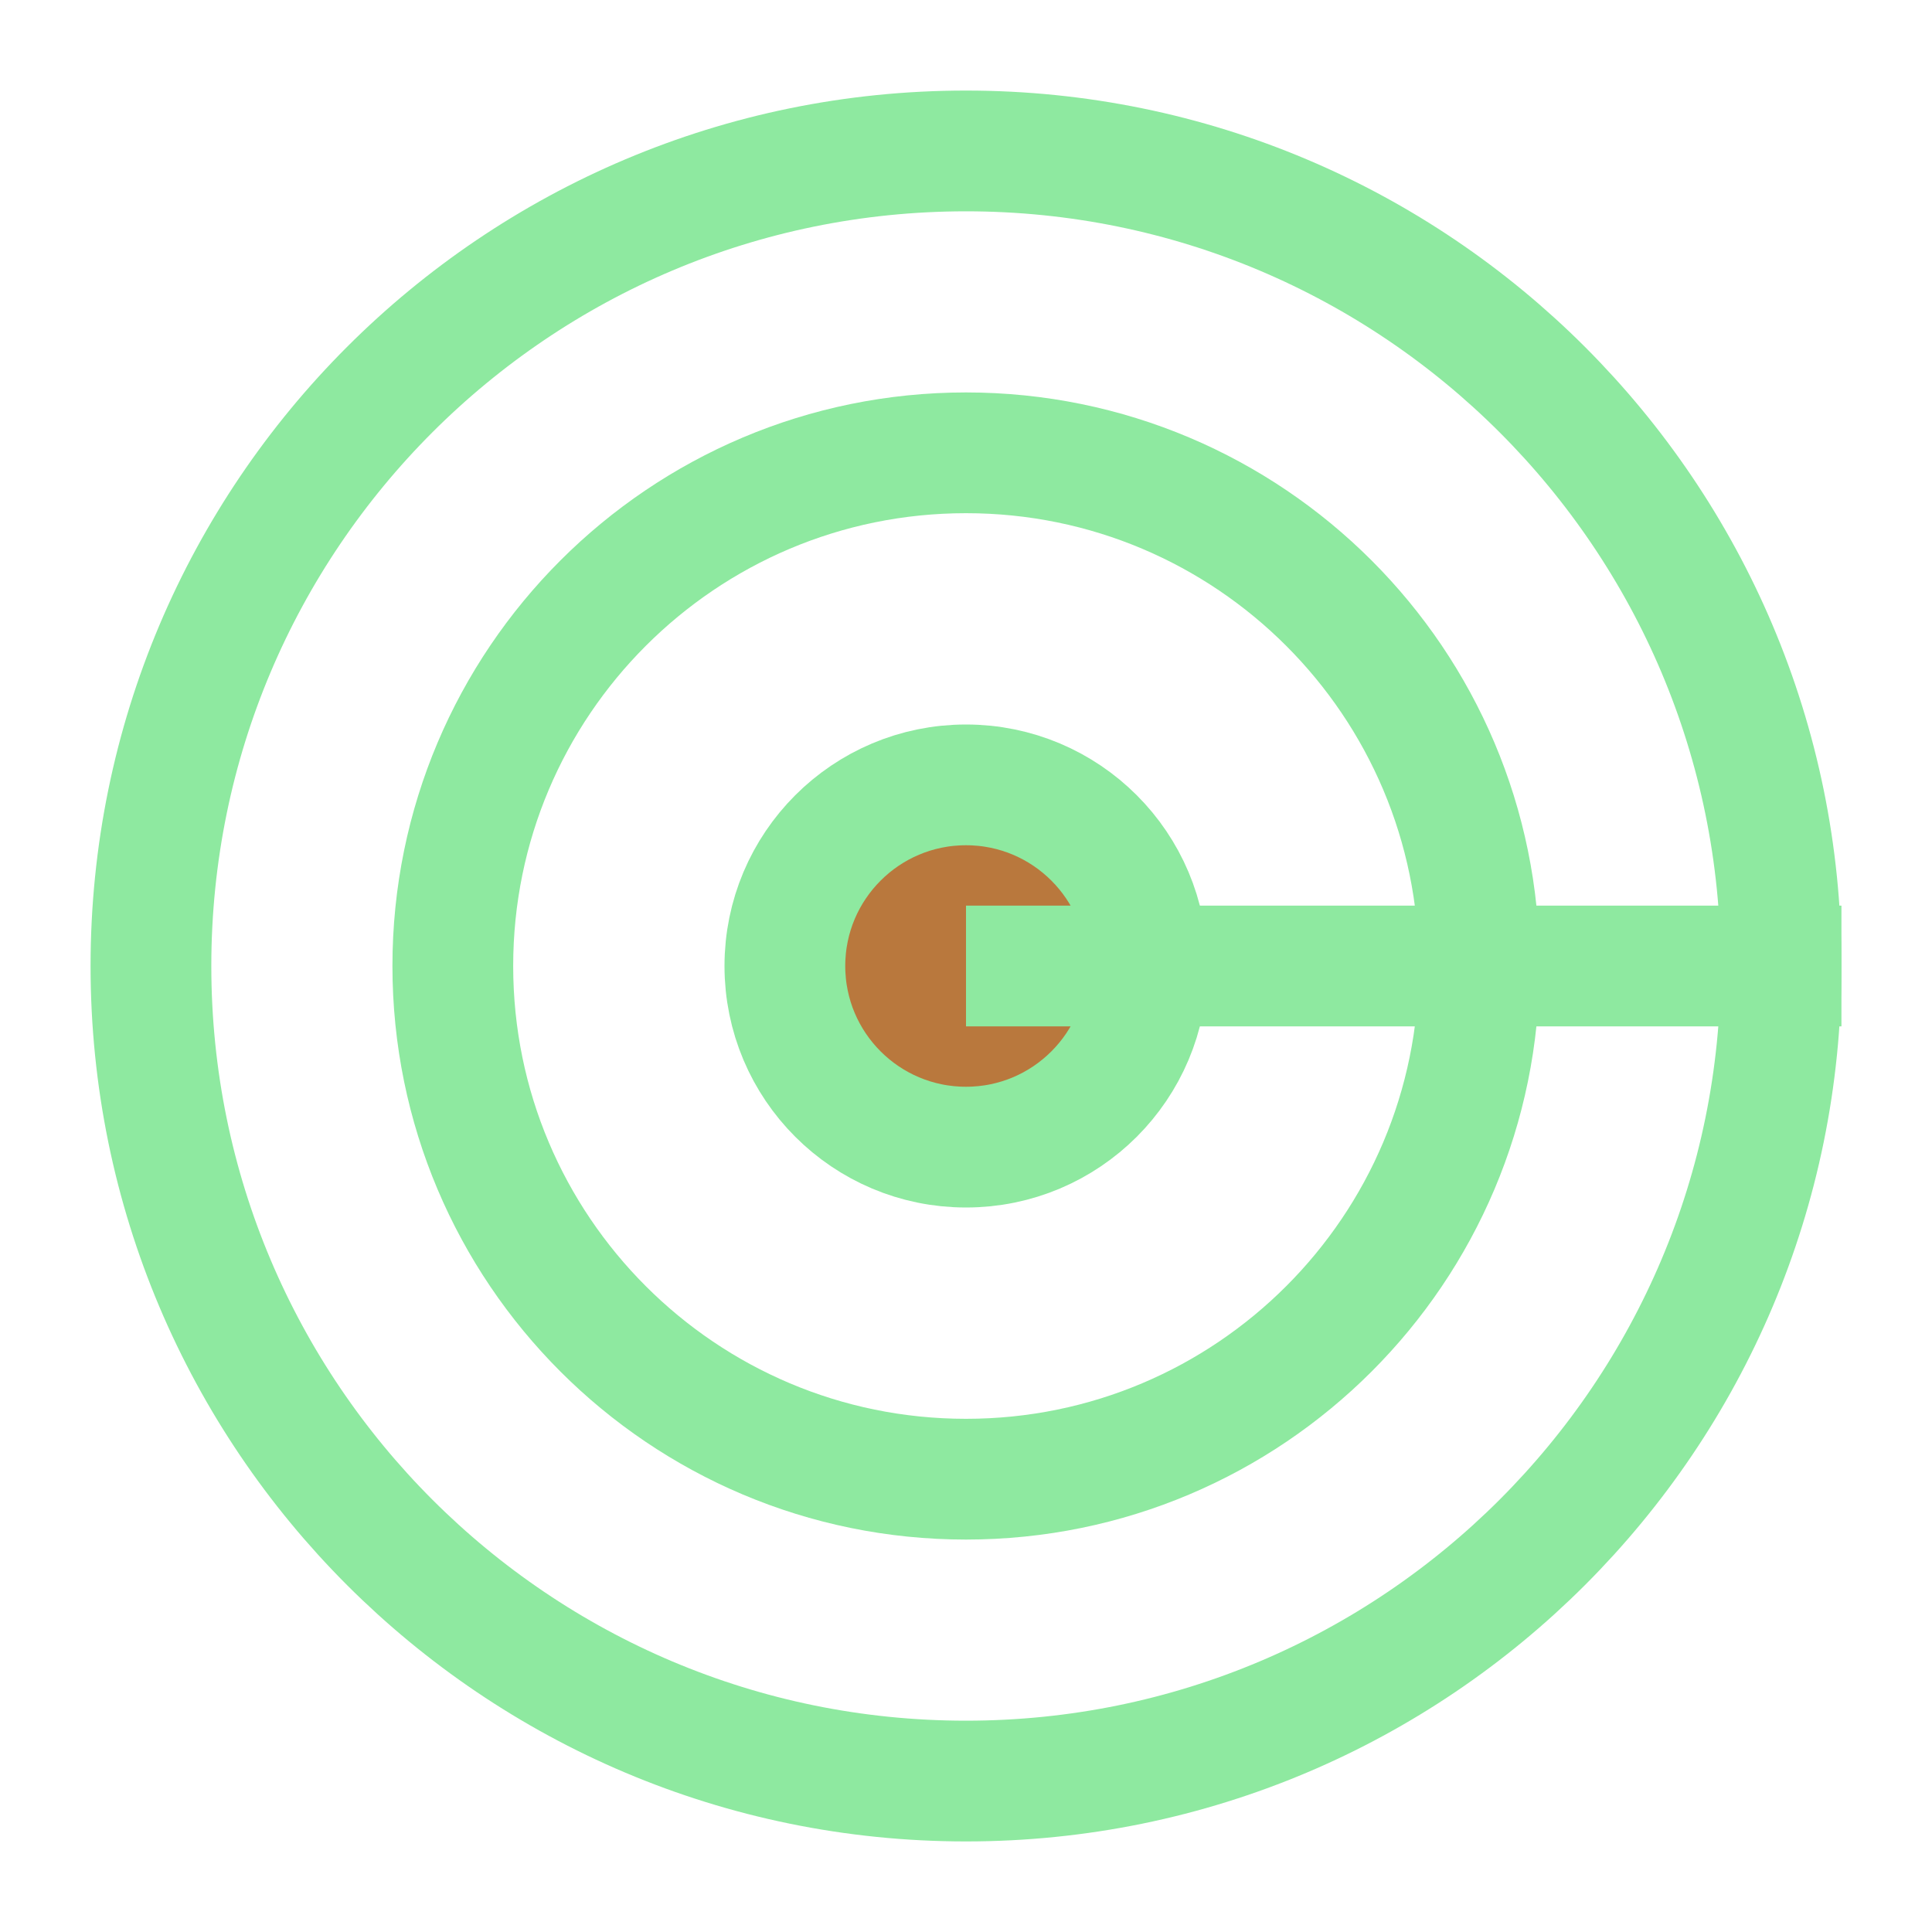
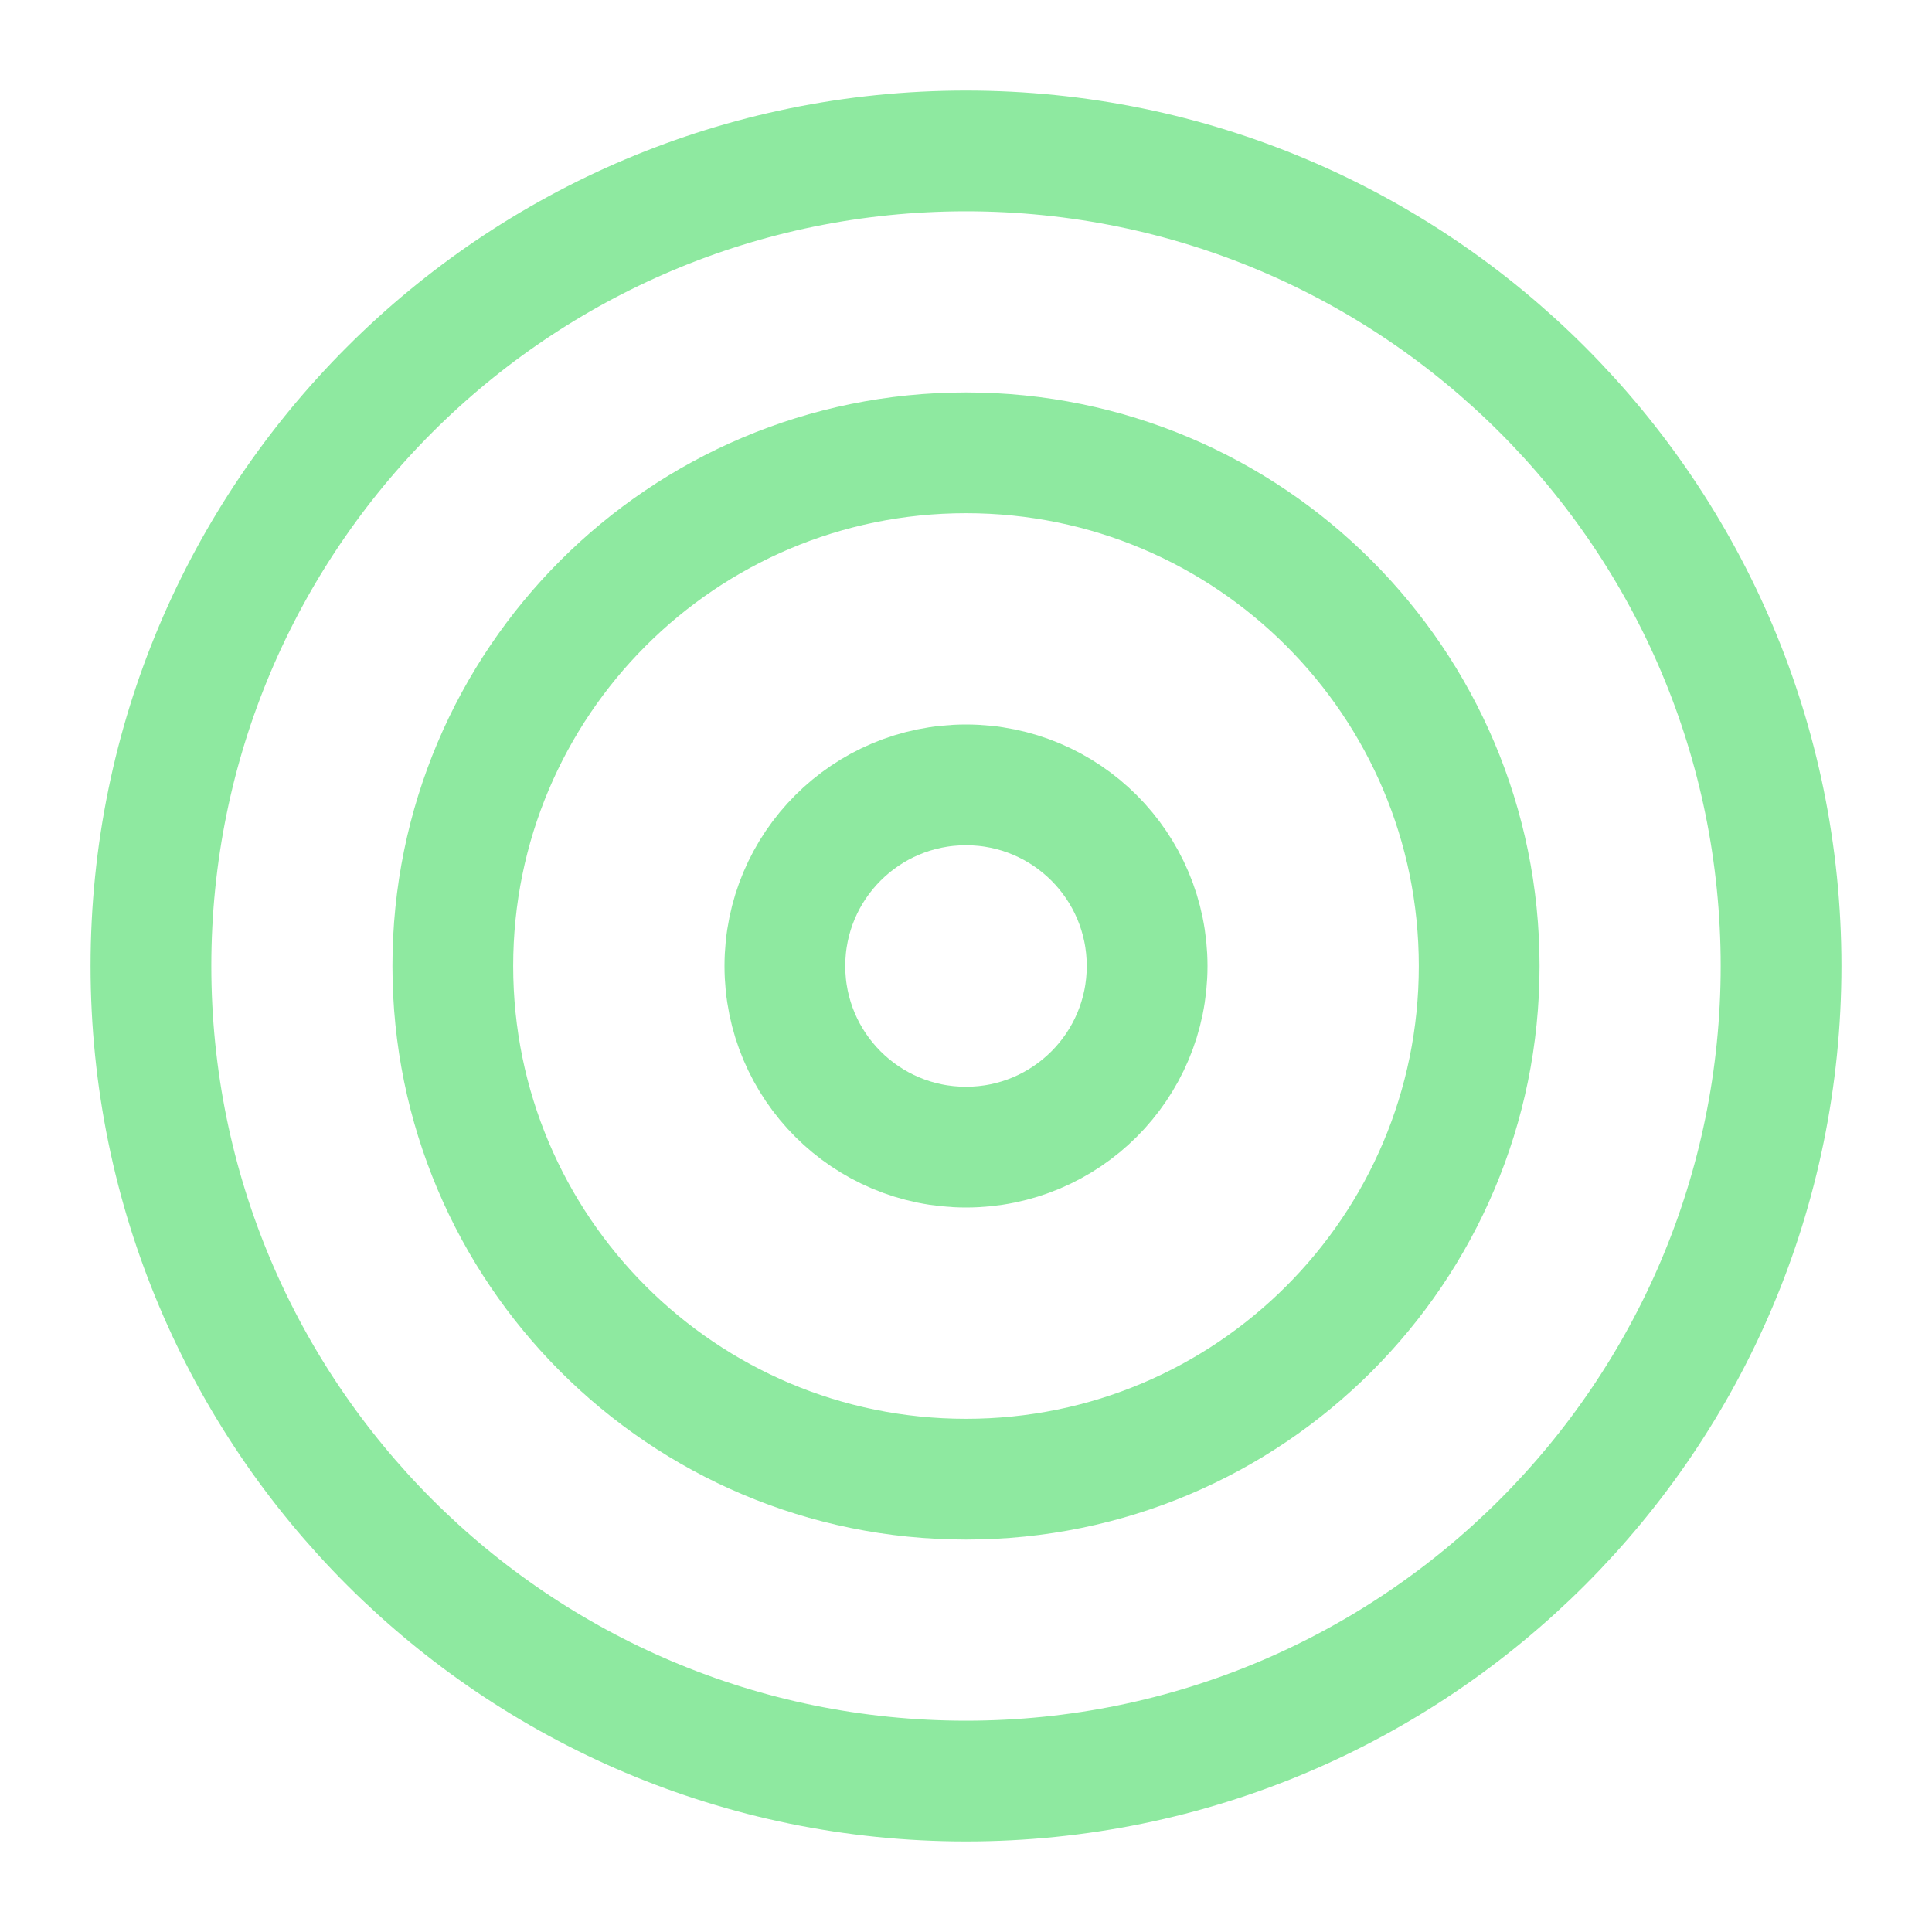
- <svg xmlns="http://www.w3.org/2000/svg" viewBox="0 0 128 128">
+ <svg xmlns="http://www.w3.org/2000/svg" viewBox="0 0 128 128" version="1.1" id="svg3">
+   <defs id="defs3" />
  <g id="turret-range" fill="none" stroke="#8ee9a0" stroke-width="8">
-     <circle cx="64" cy="64" r="54" />
-     <circle cx="64" cy="64" r="34" />
-     <circle cx="64" cy="64" r="12" fill="#b9783d" />
-     <path d="M64 64h58" />
+     <circle cx="64" cy="64" r="54" id="circle1" />
+     <circle cx="64" cy="64" r="34" id="circle2" />
+     <circle cx="64" cy="64" r="12" fill="#b9783d" id="circle3" style="fill:none" />
  </g>
</svg>
